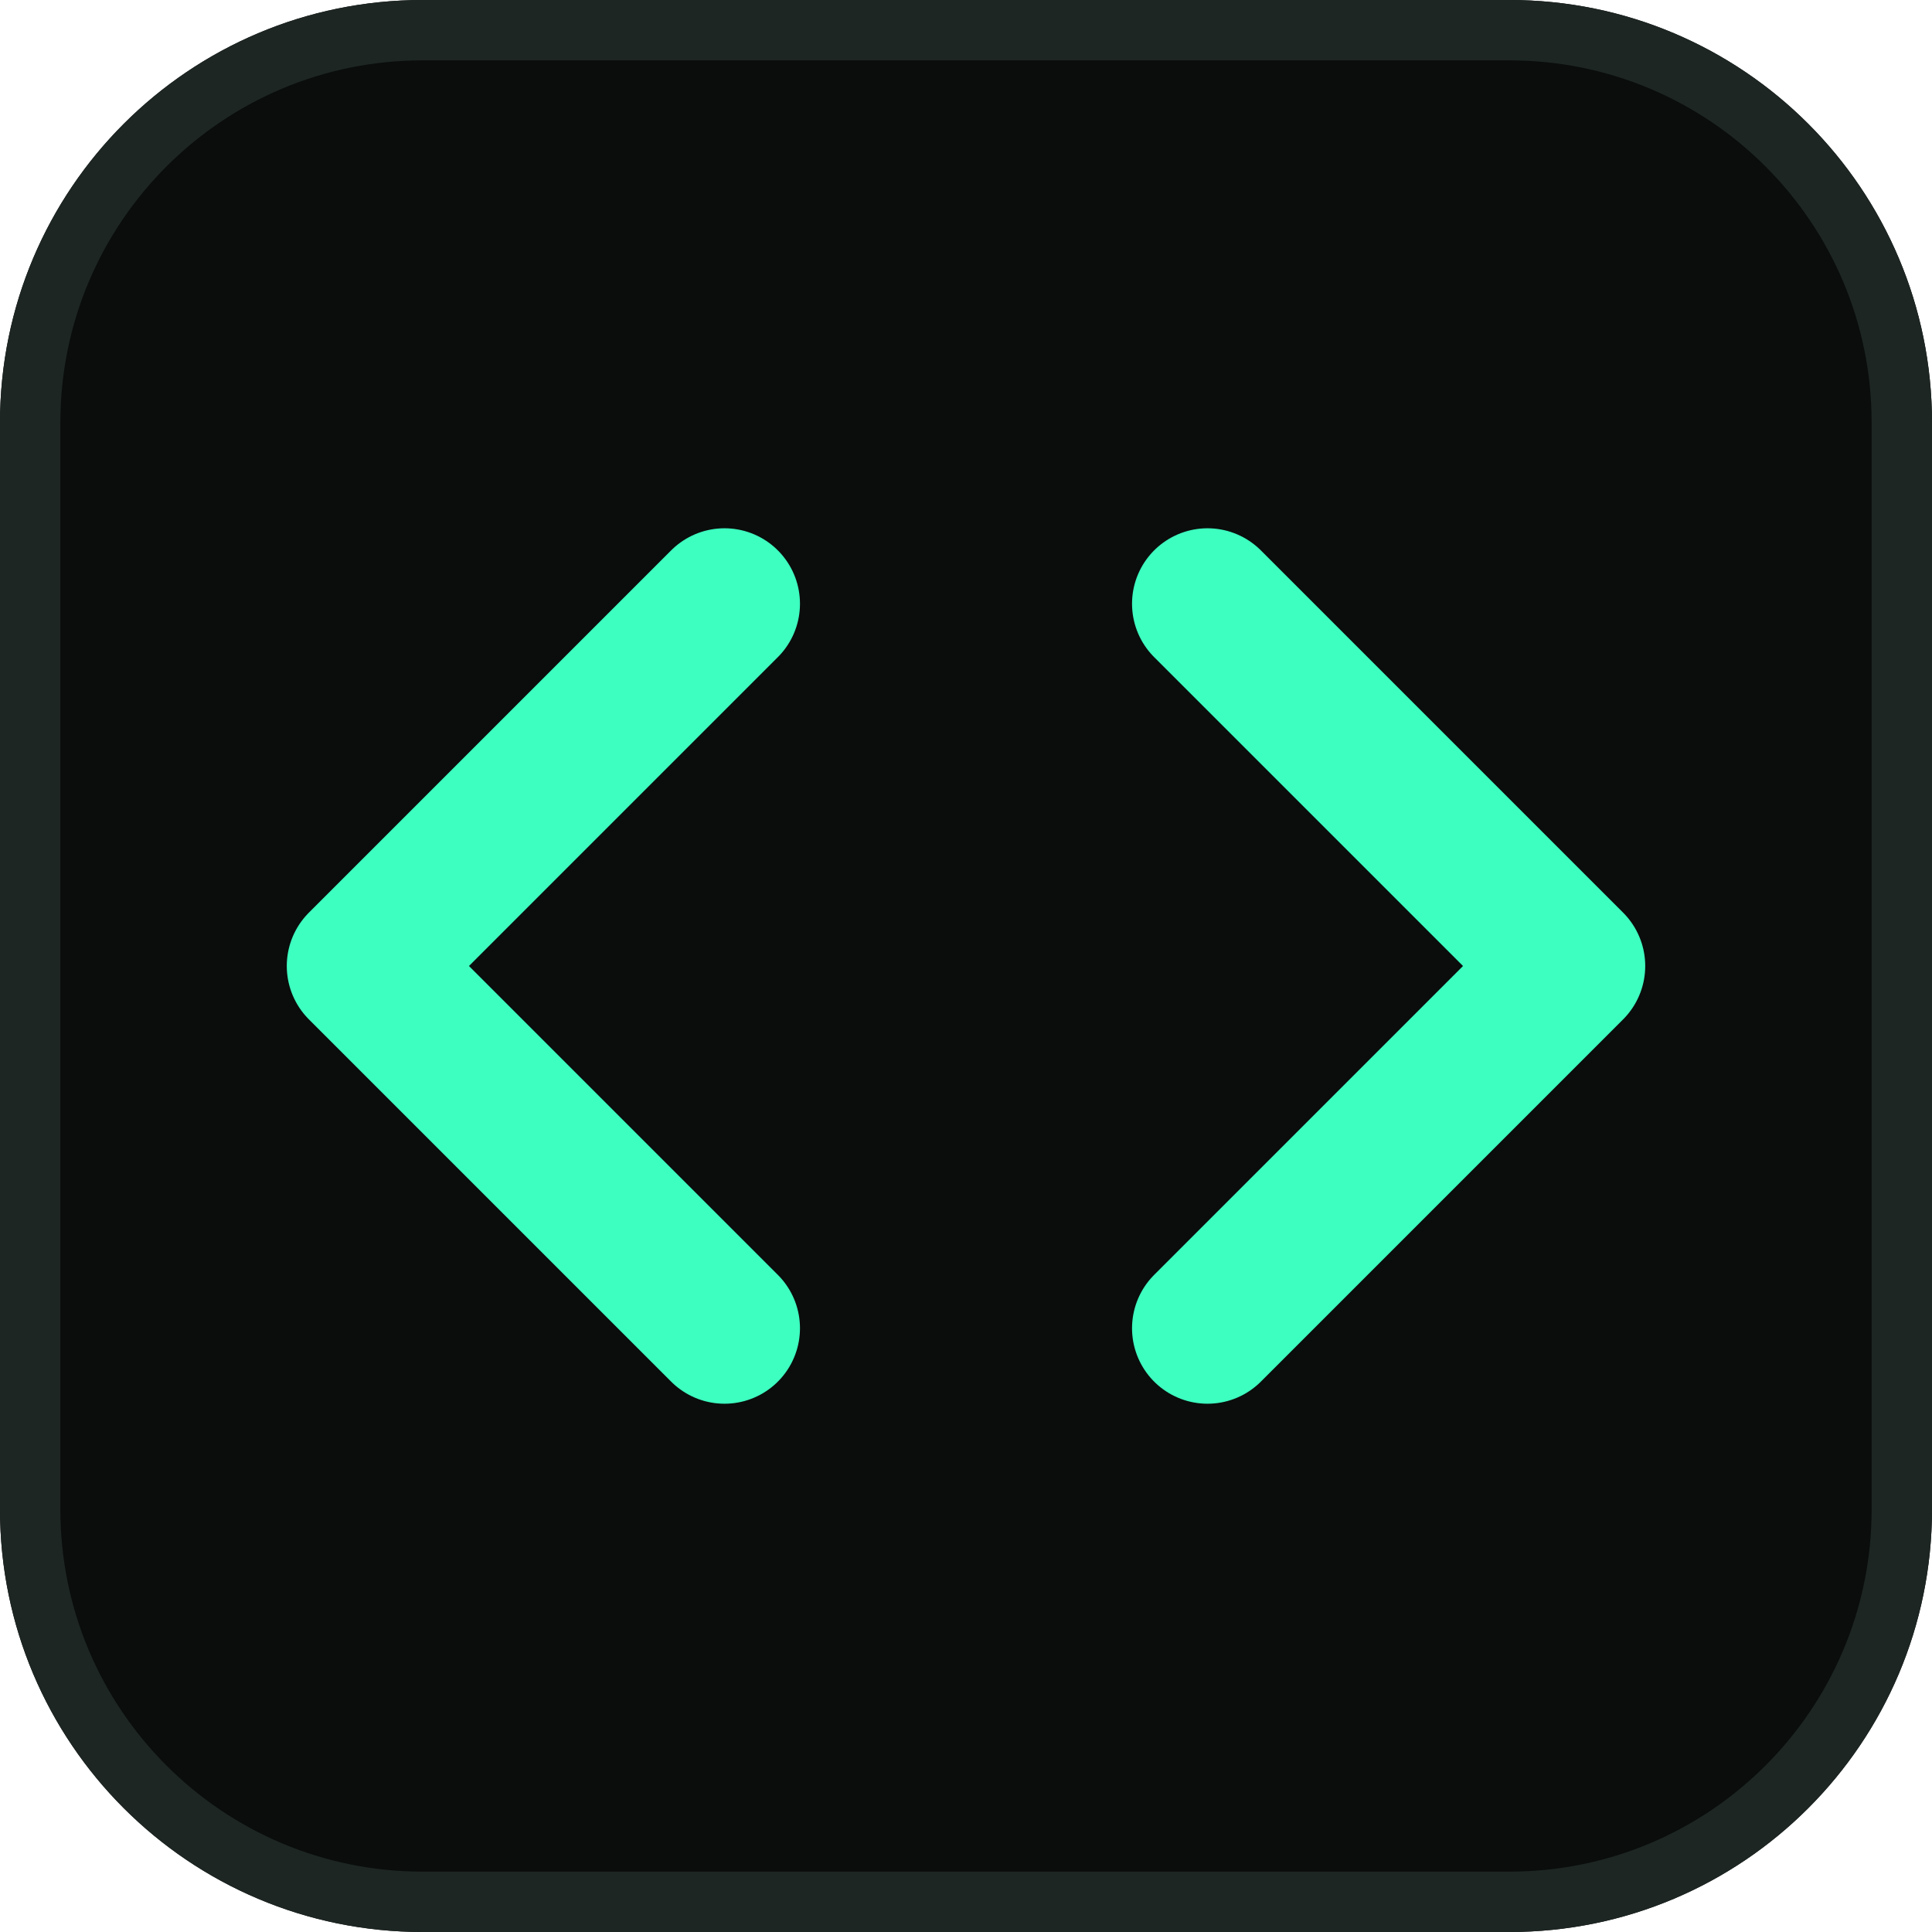
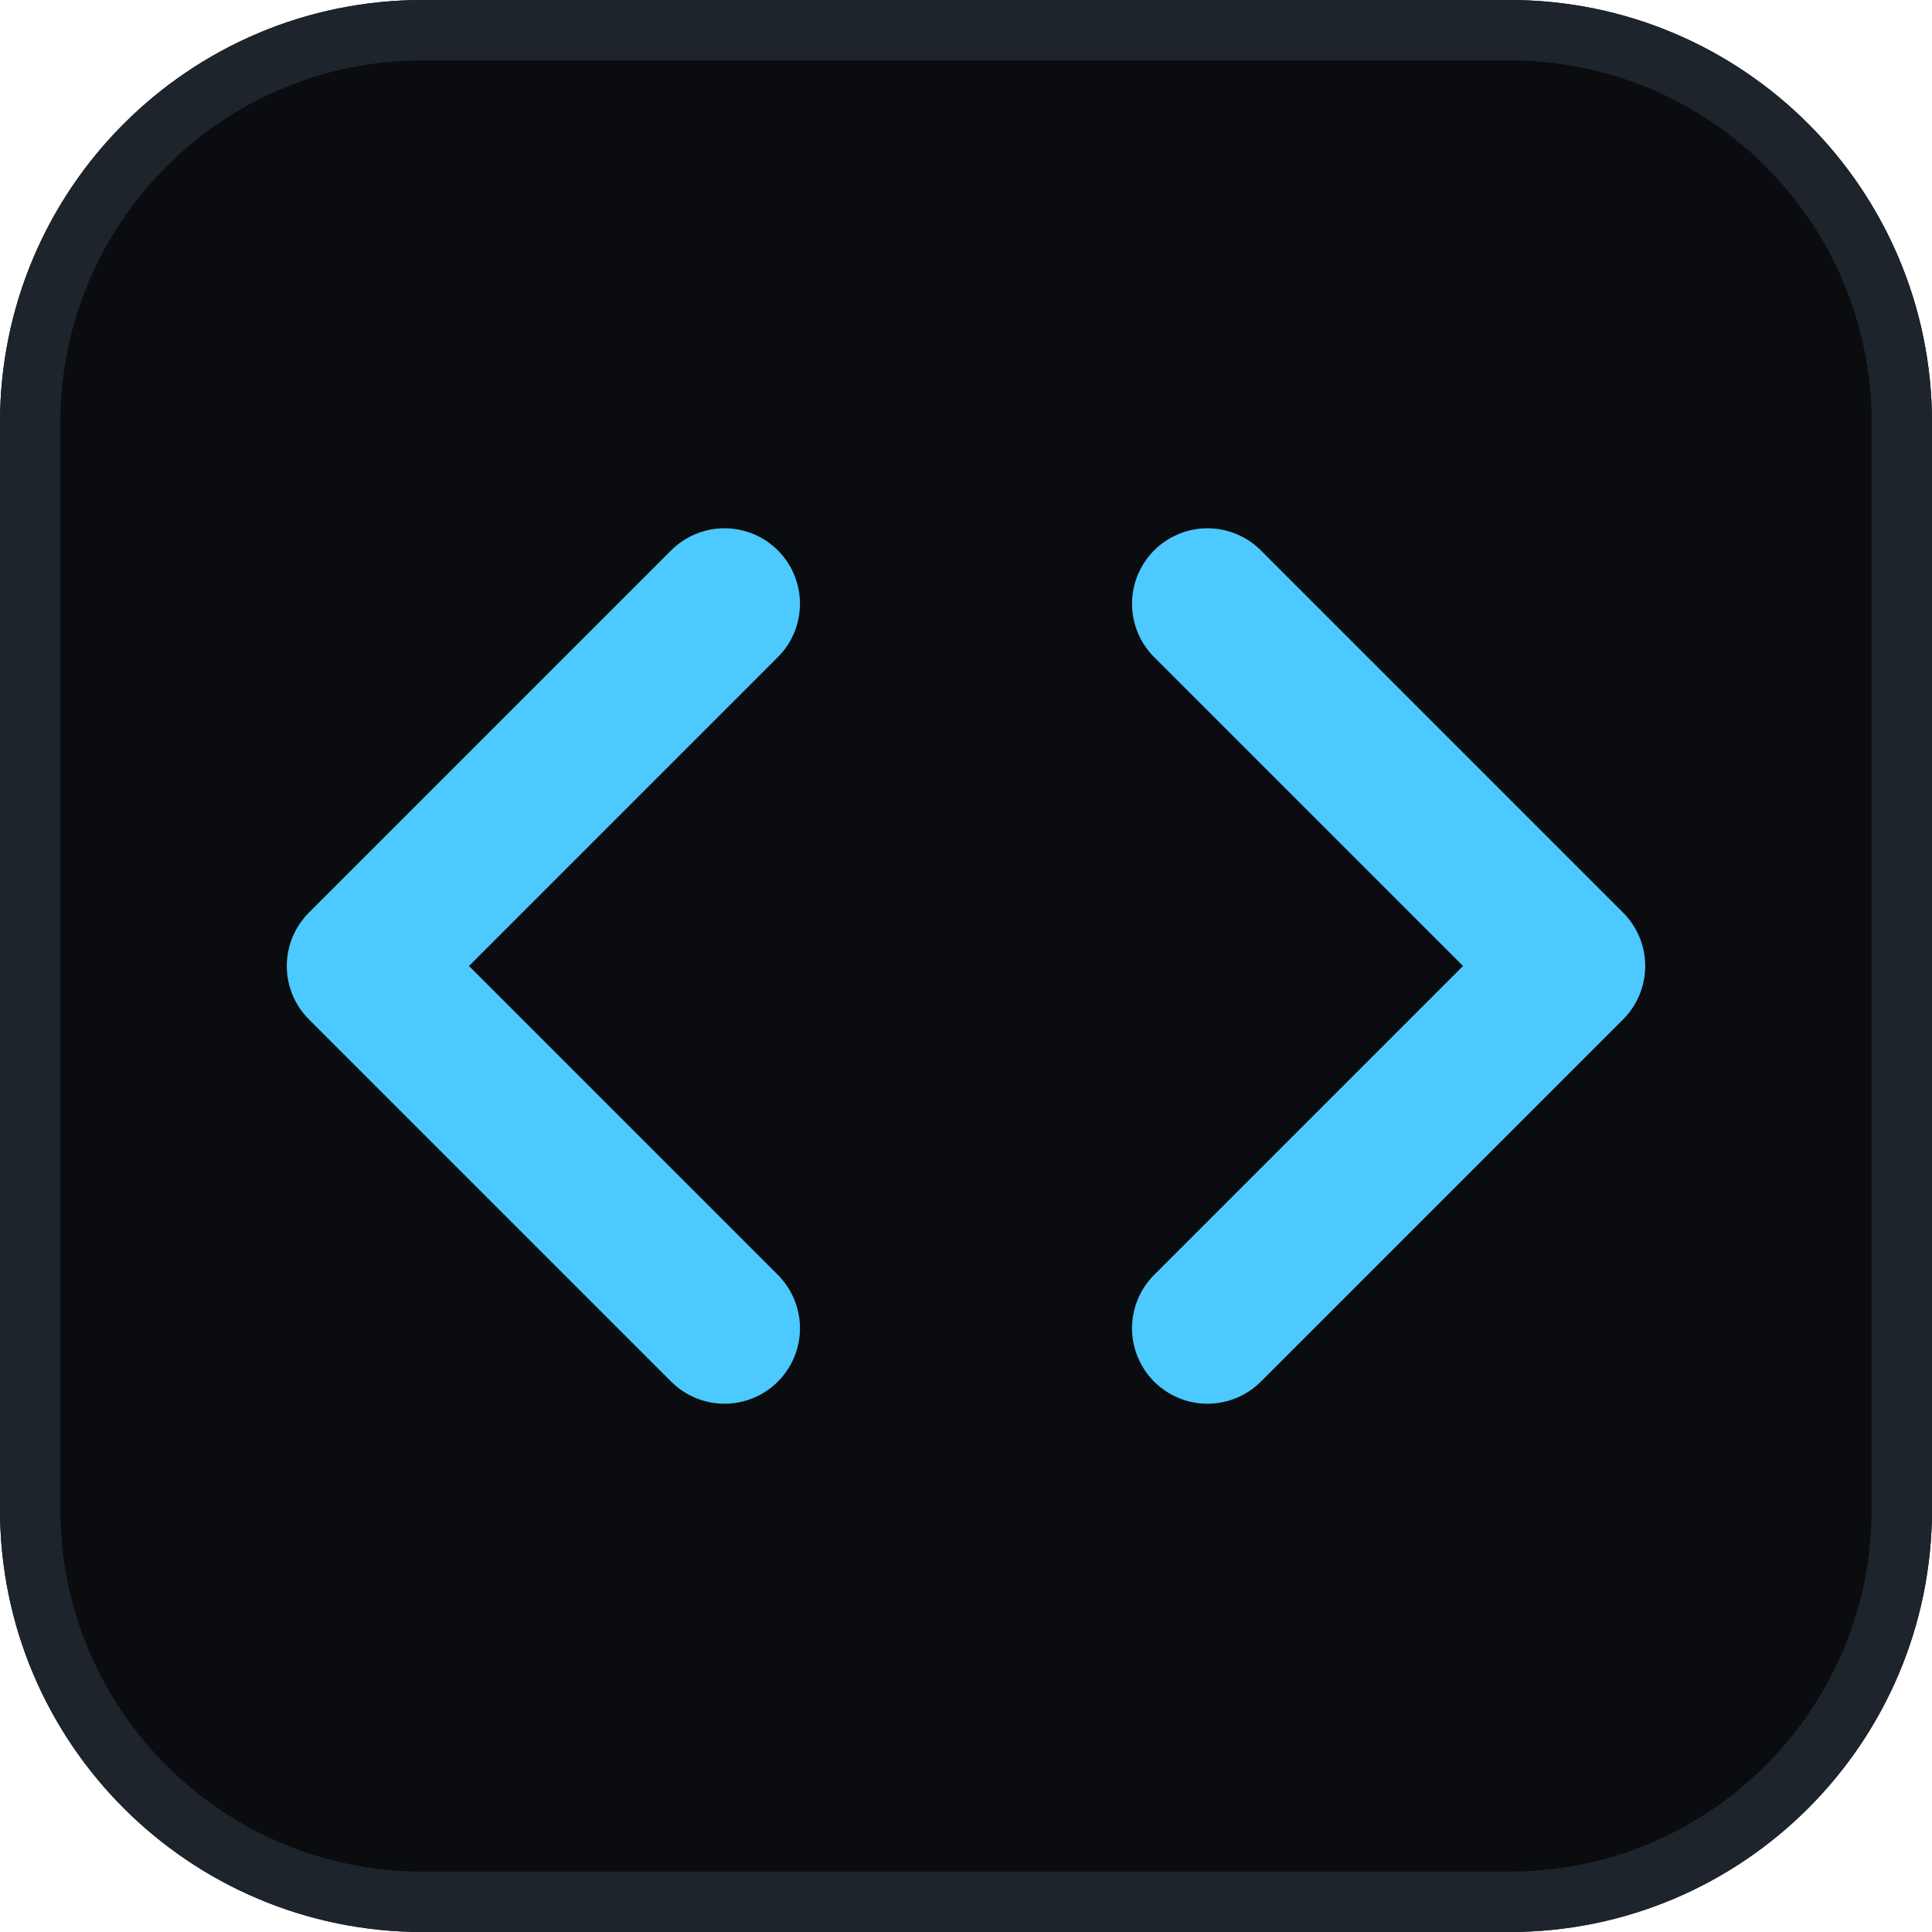
<svg xmlns="http://www.w3.org/2000/svg" viewBox="0 0 64 64">
-   <rect width="64" height="64" rx="14" fill="#0a0d0c" />
-   <rect x="1" y="1" width="62" height="62" rx="13" fill="none" stroke="#1d2623" stroke-width="2" />
-   <path d="M24 20 12 32l12 12M40 20l12 12-12 12" fill="none" stroke="#3dffc0" stroke-width="5" stroke-linecap="round" stroke-linejoin="round" />
+   <rect width="64" height="64" rx="14" fill="#0a0c0f" />
+   <rect x="1" y="1" width="62" height="62" rx="13" fill="none" stroke="#1d242c" stroke-width="2" />
+   <path d="M24 20 12 32l12 12M40 20l12 12-12 12" fill="none" stroke="#4cc9ff" stroke-width="5" stroke-linecap="round" stroke-linejoin="round" />
</svg>
